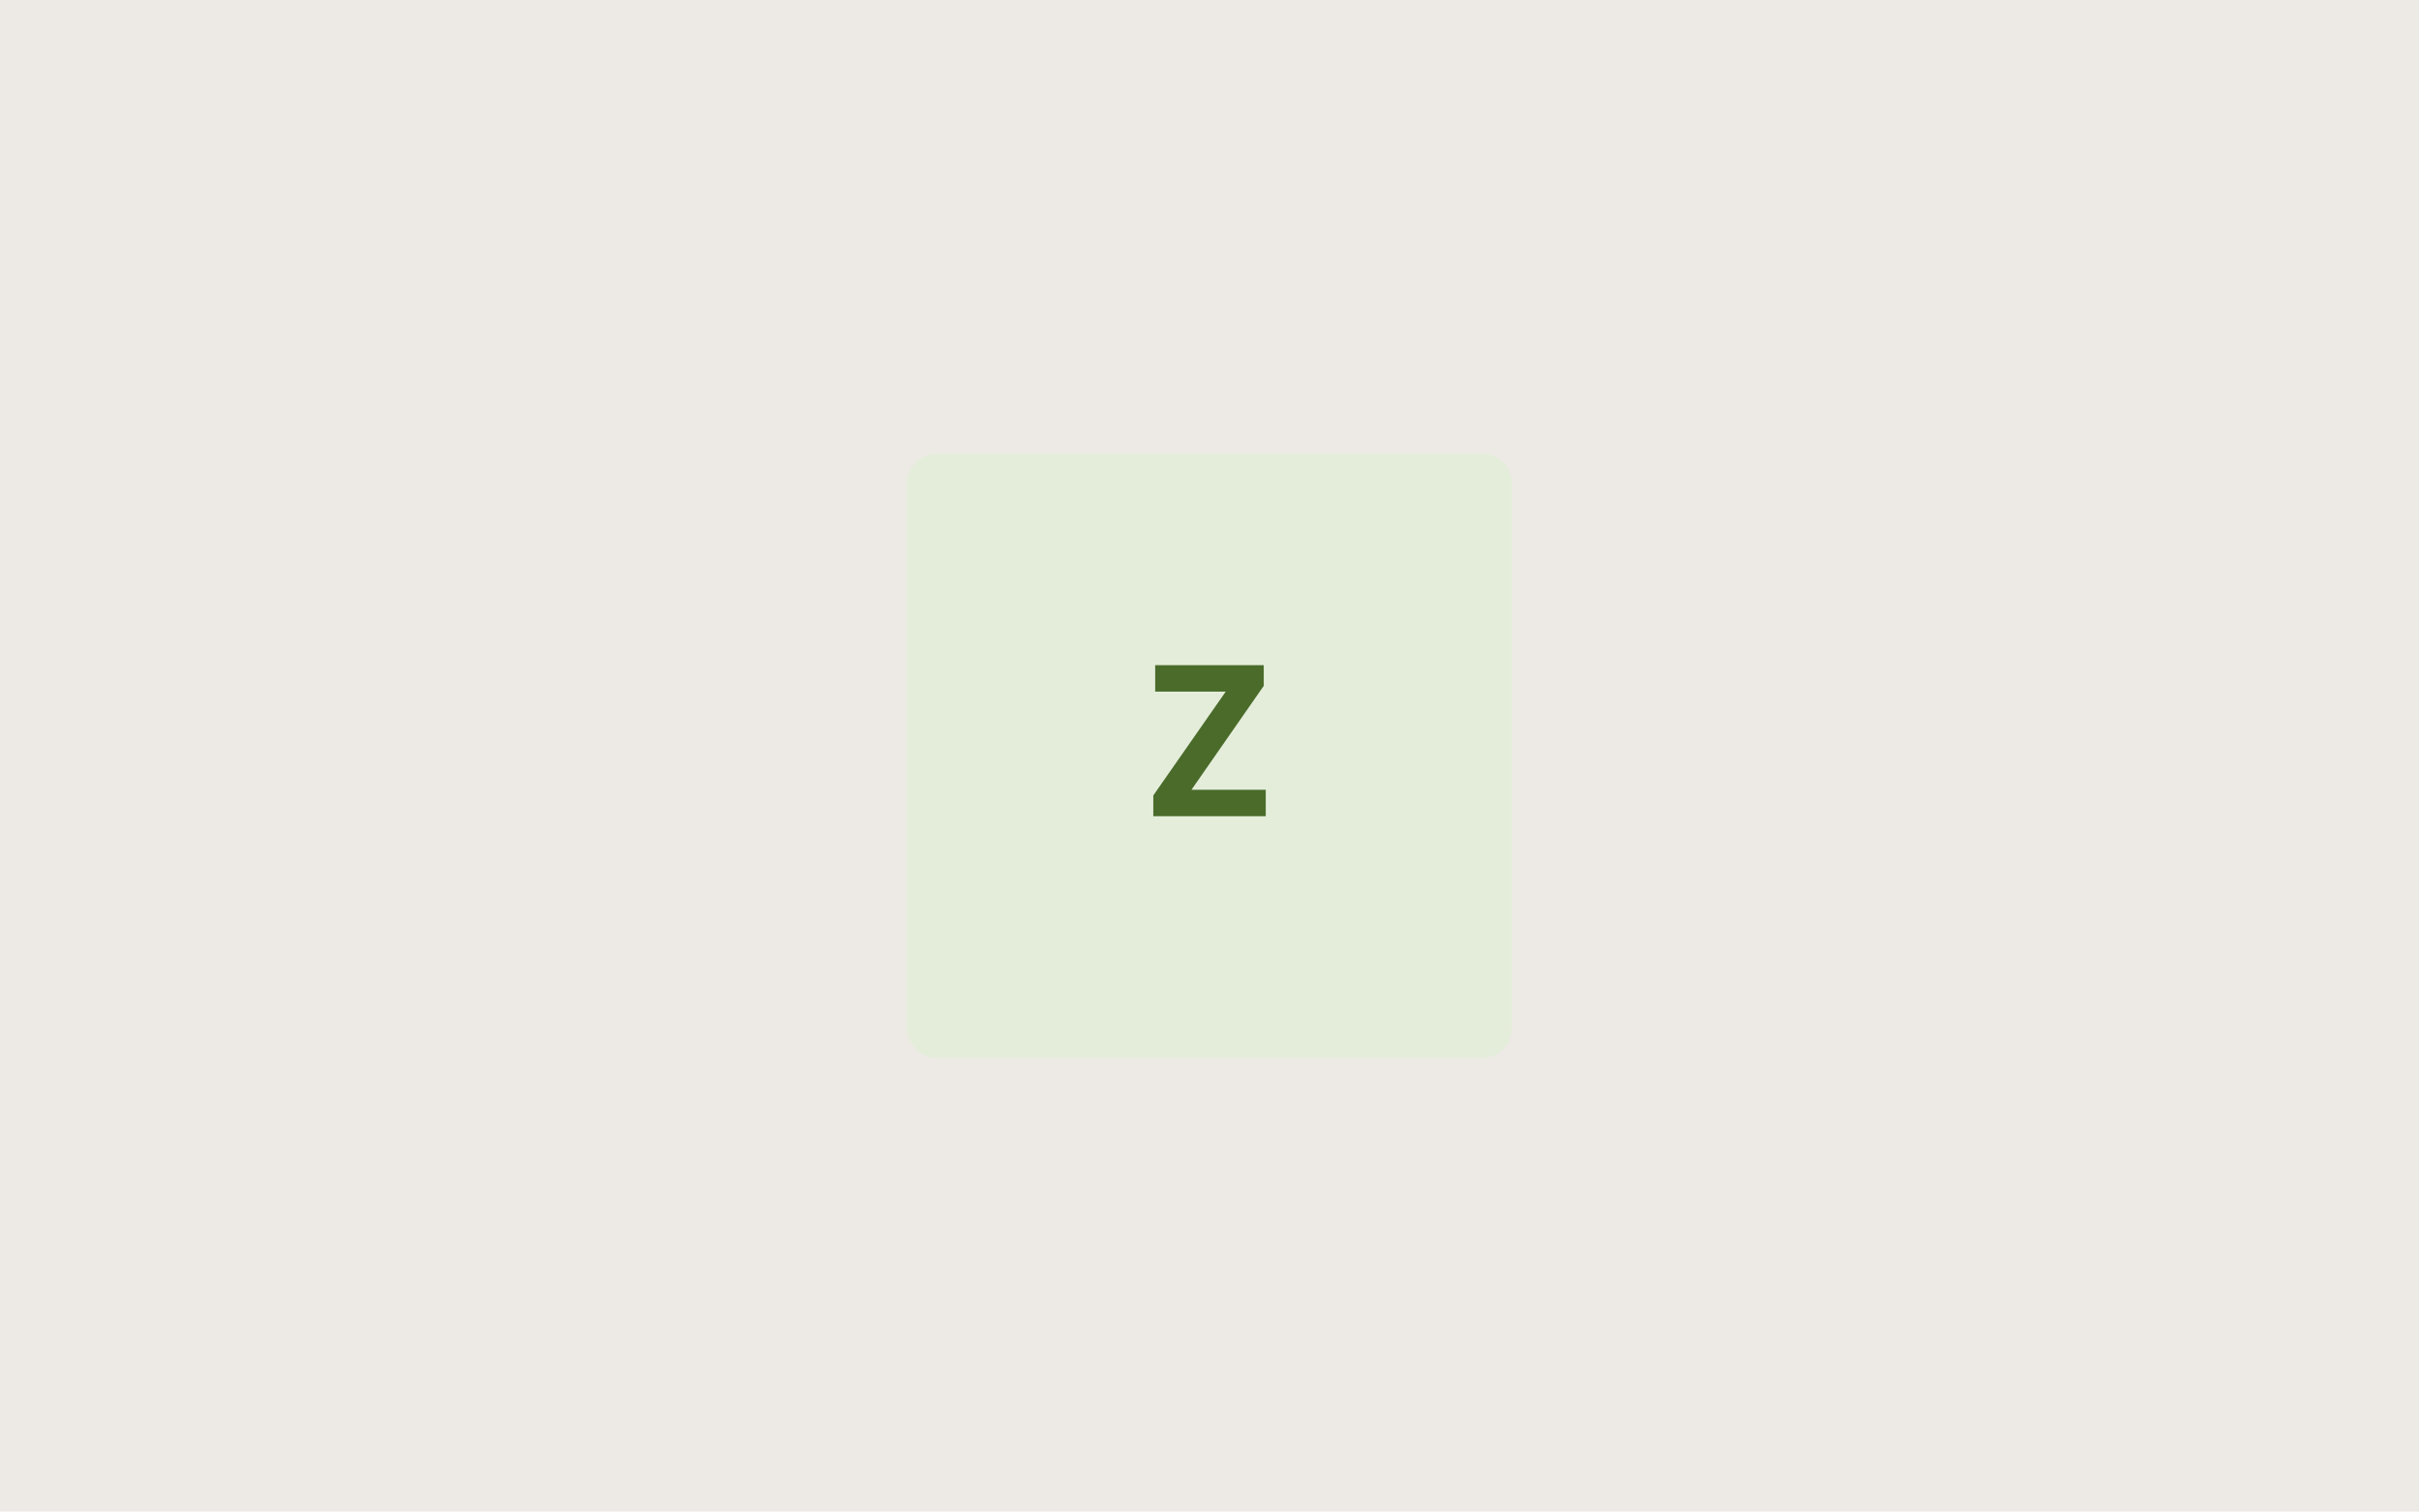
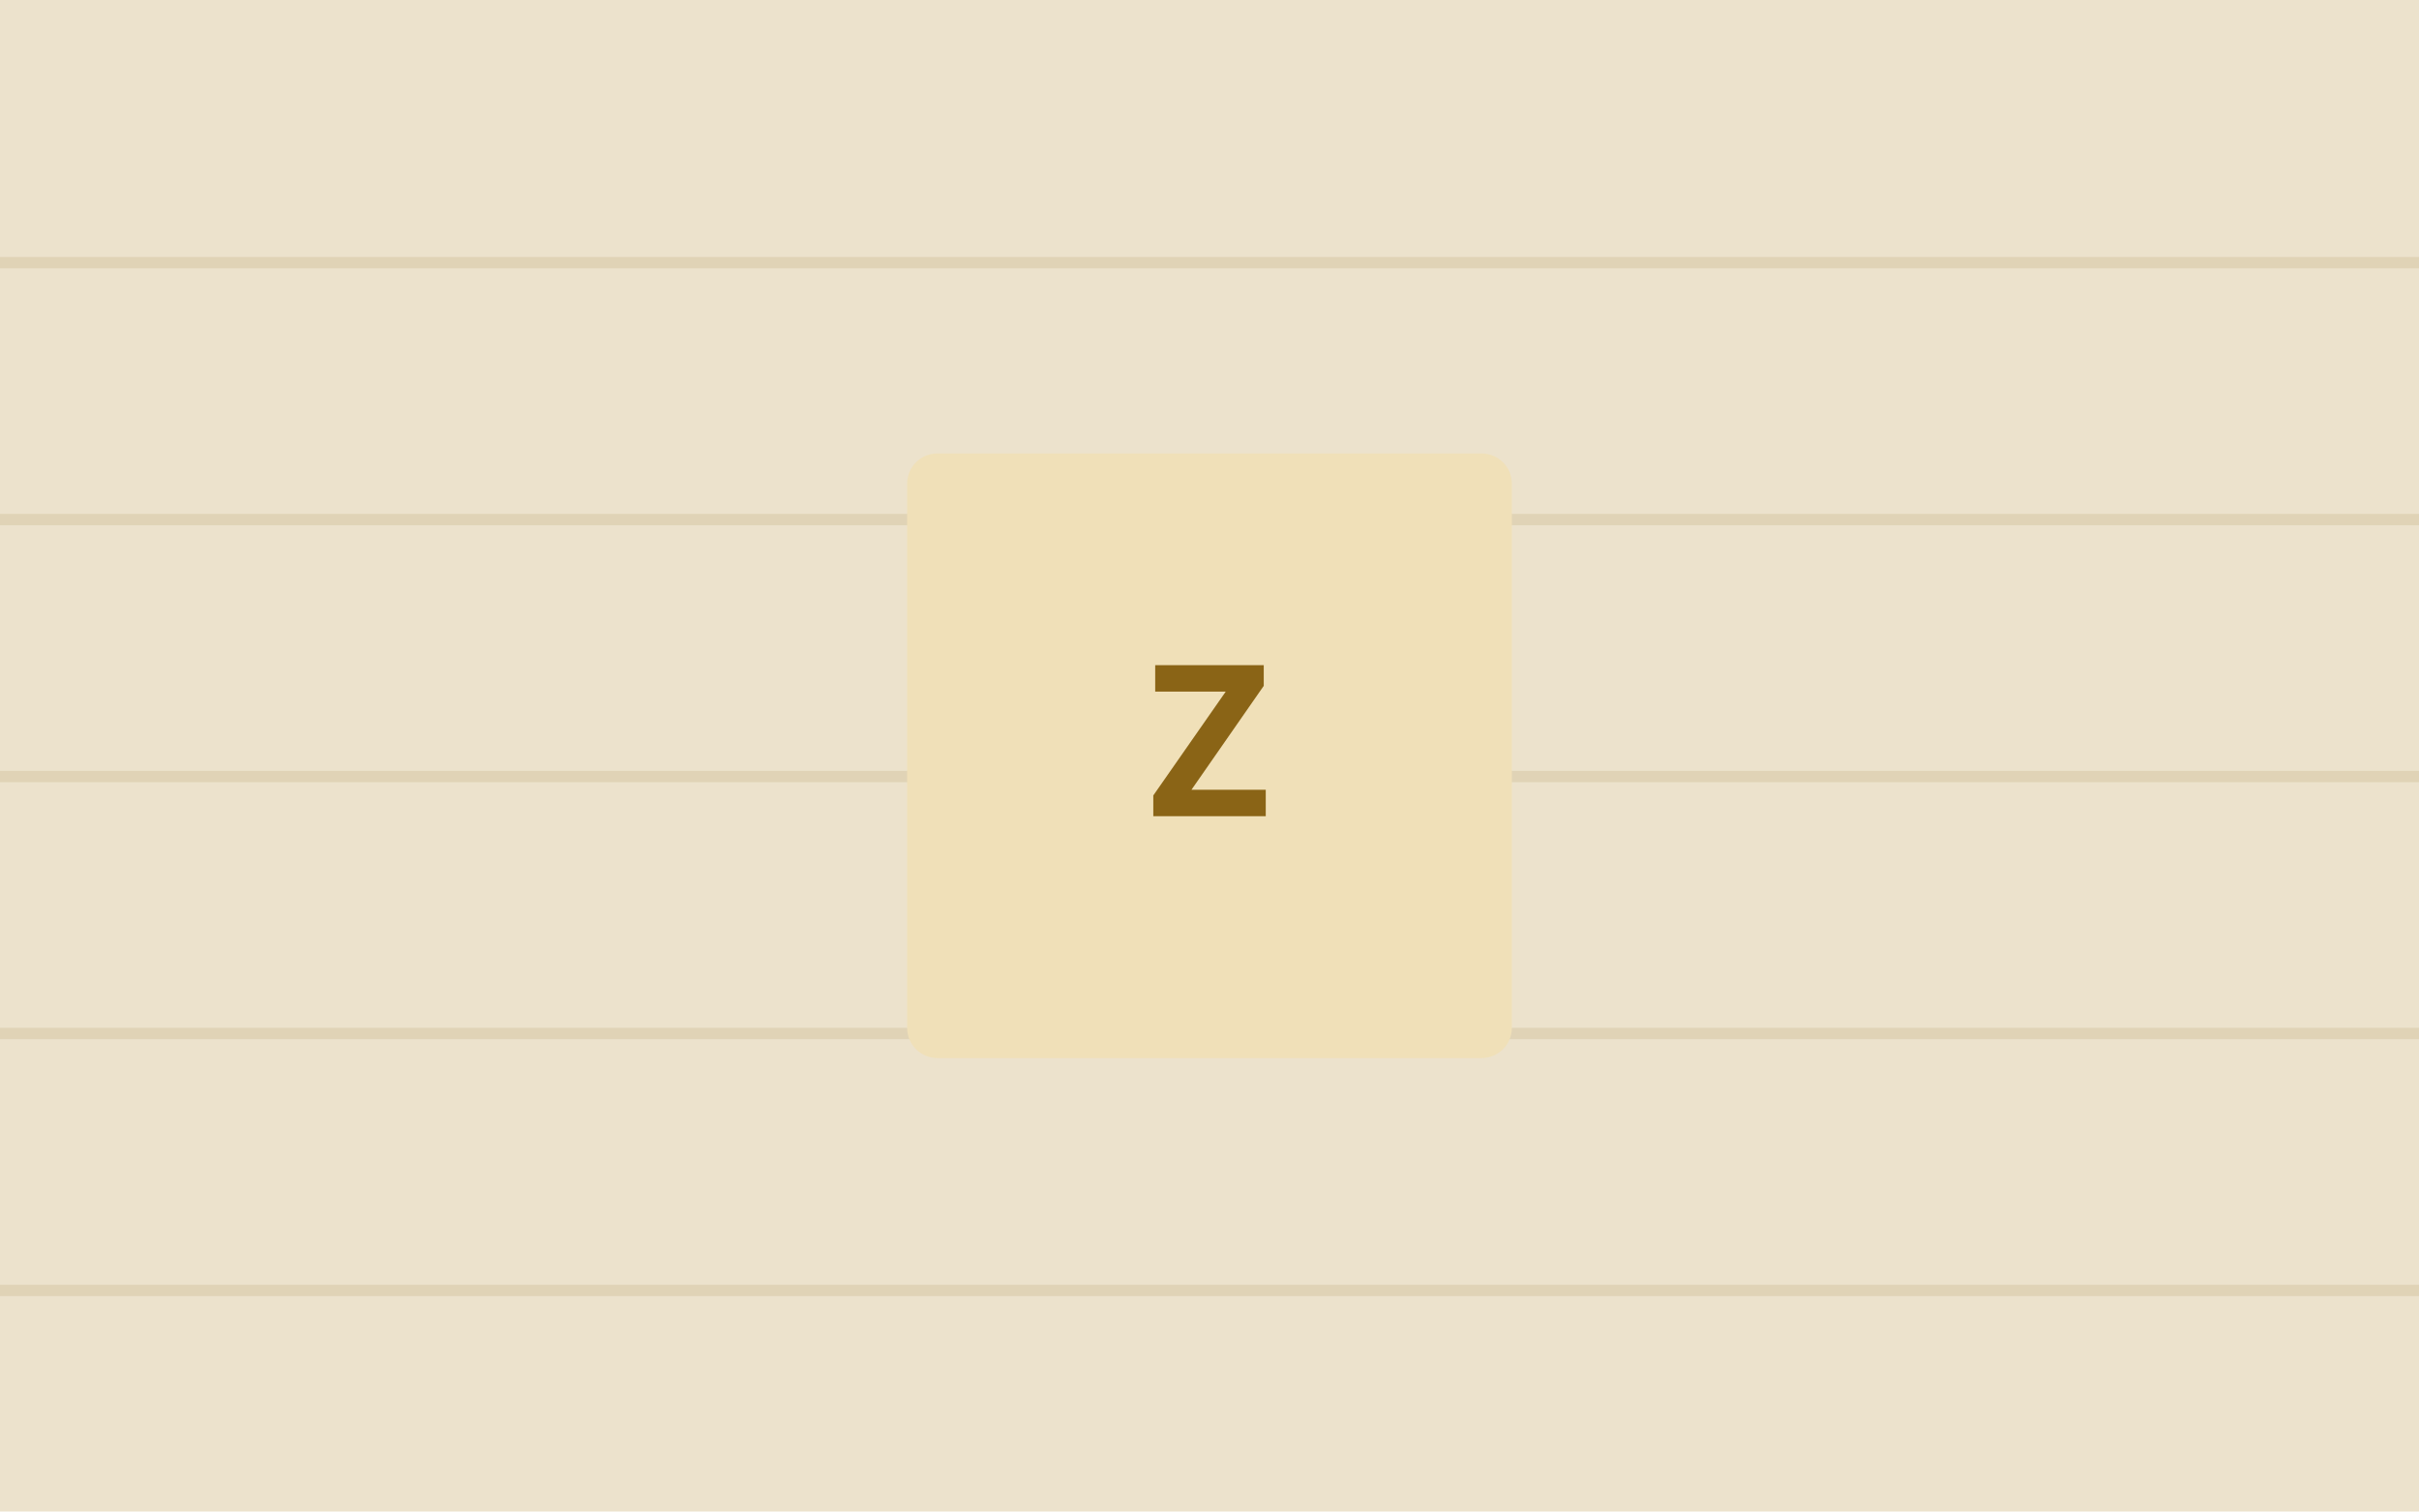
<svg xmlns="http://www.w3.org/2000/svg" width="320" height="200" viewBox="0 0 320 200">
-   <rect width="320" height="200" fill="#EDEAE5" />
-   <rect x="120" y="60" width="80" height="80" rx="4" fill="#E4EDDA" />
-   <text x="160" y="108" text-anchor="middle" font-family="system-ui,sans-serif" font-size="28" font-weight="600" fill="#4A6B2A">Z</text>
+   <rect width="320" height="200" fill="#ECE2CC" />
+   <g opacity="0.5">
+     <rect x="0" y="34" width="320" height="1.5" fill="#D3C4A0" />
+     <rect x="0" y="68" width="320" height="1.5" fill="#D3C4A0" />
+     <rect x="0" y="102" width="320" height="1.5" fill="#D3C4A0" />
+     <rect x="0" y="136" width="320" height="1.5" fill="#D3C4A0" />
+     <rect x="0" y="170" width="320" height="1.5" fill="#D3C4A0" />
+   </g>
+   <rect x="120" y="60" width="80" height="80" rx="4" fill="#F0E0B8" />
+   <text x="160" y="108" text-anchor="middle" font-family="'Space Grotesk',system-ui,sans-serif" font-size="28" font-weight="600" fill="#8A6416">Z</text>
</svg>
